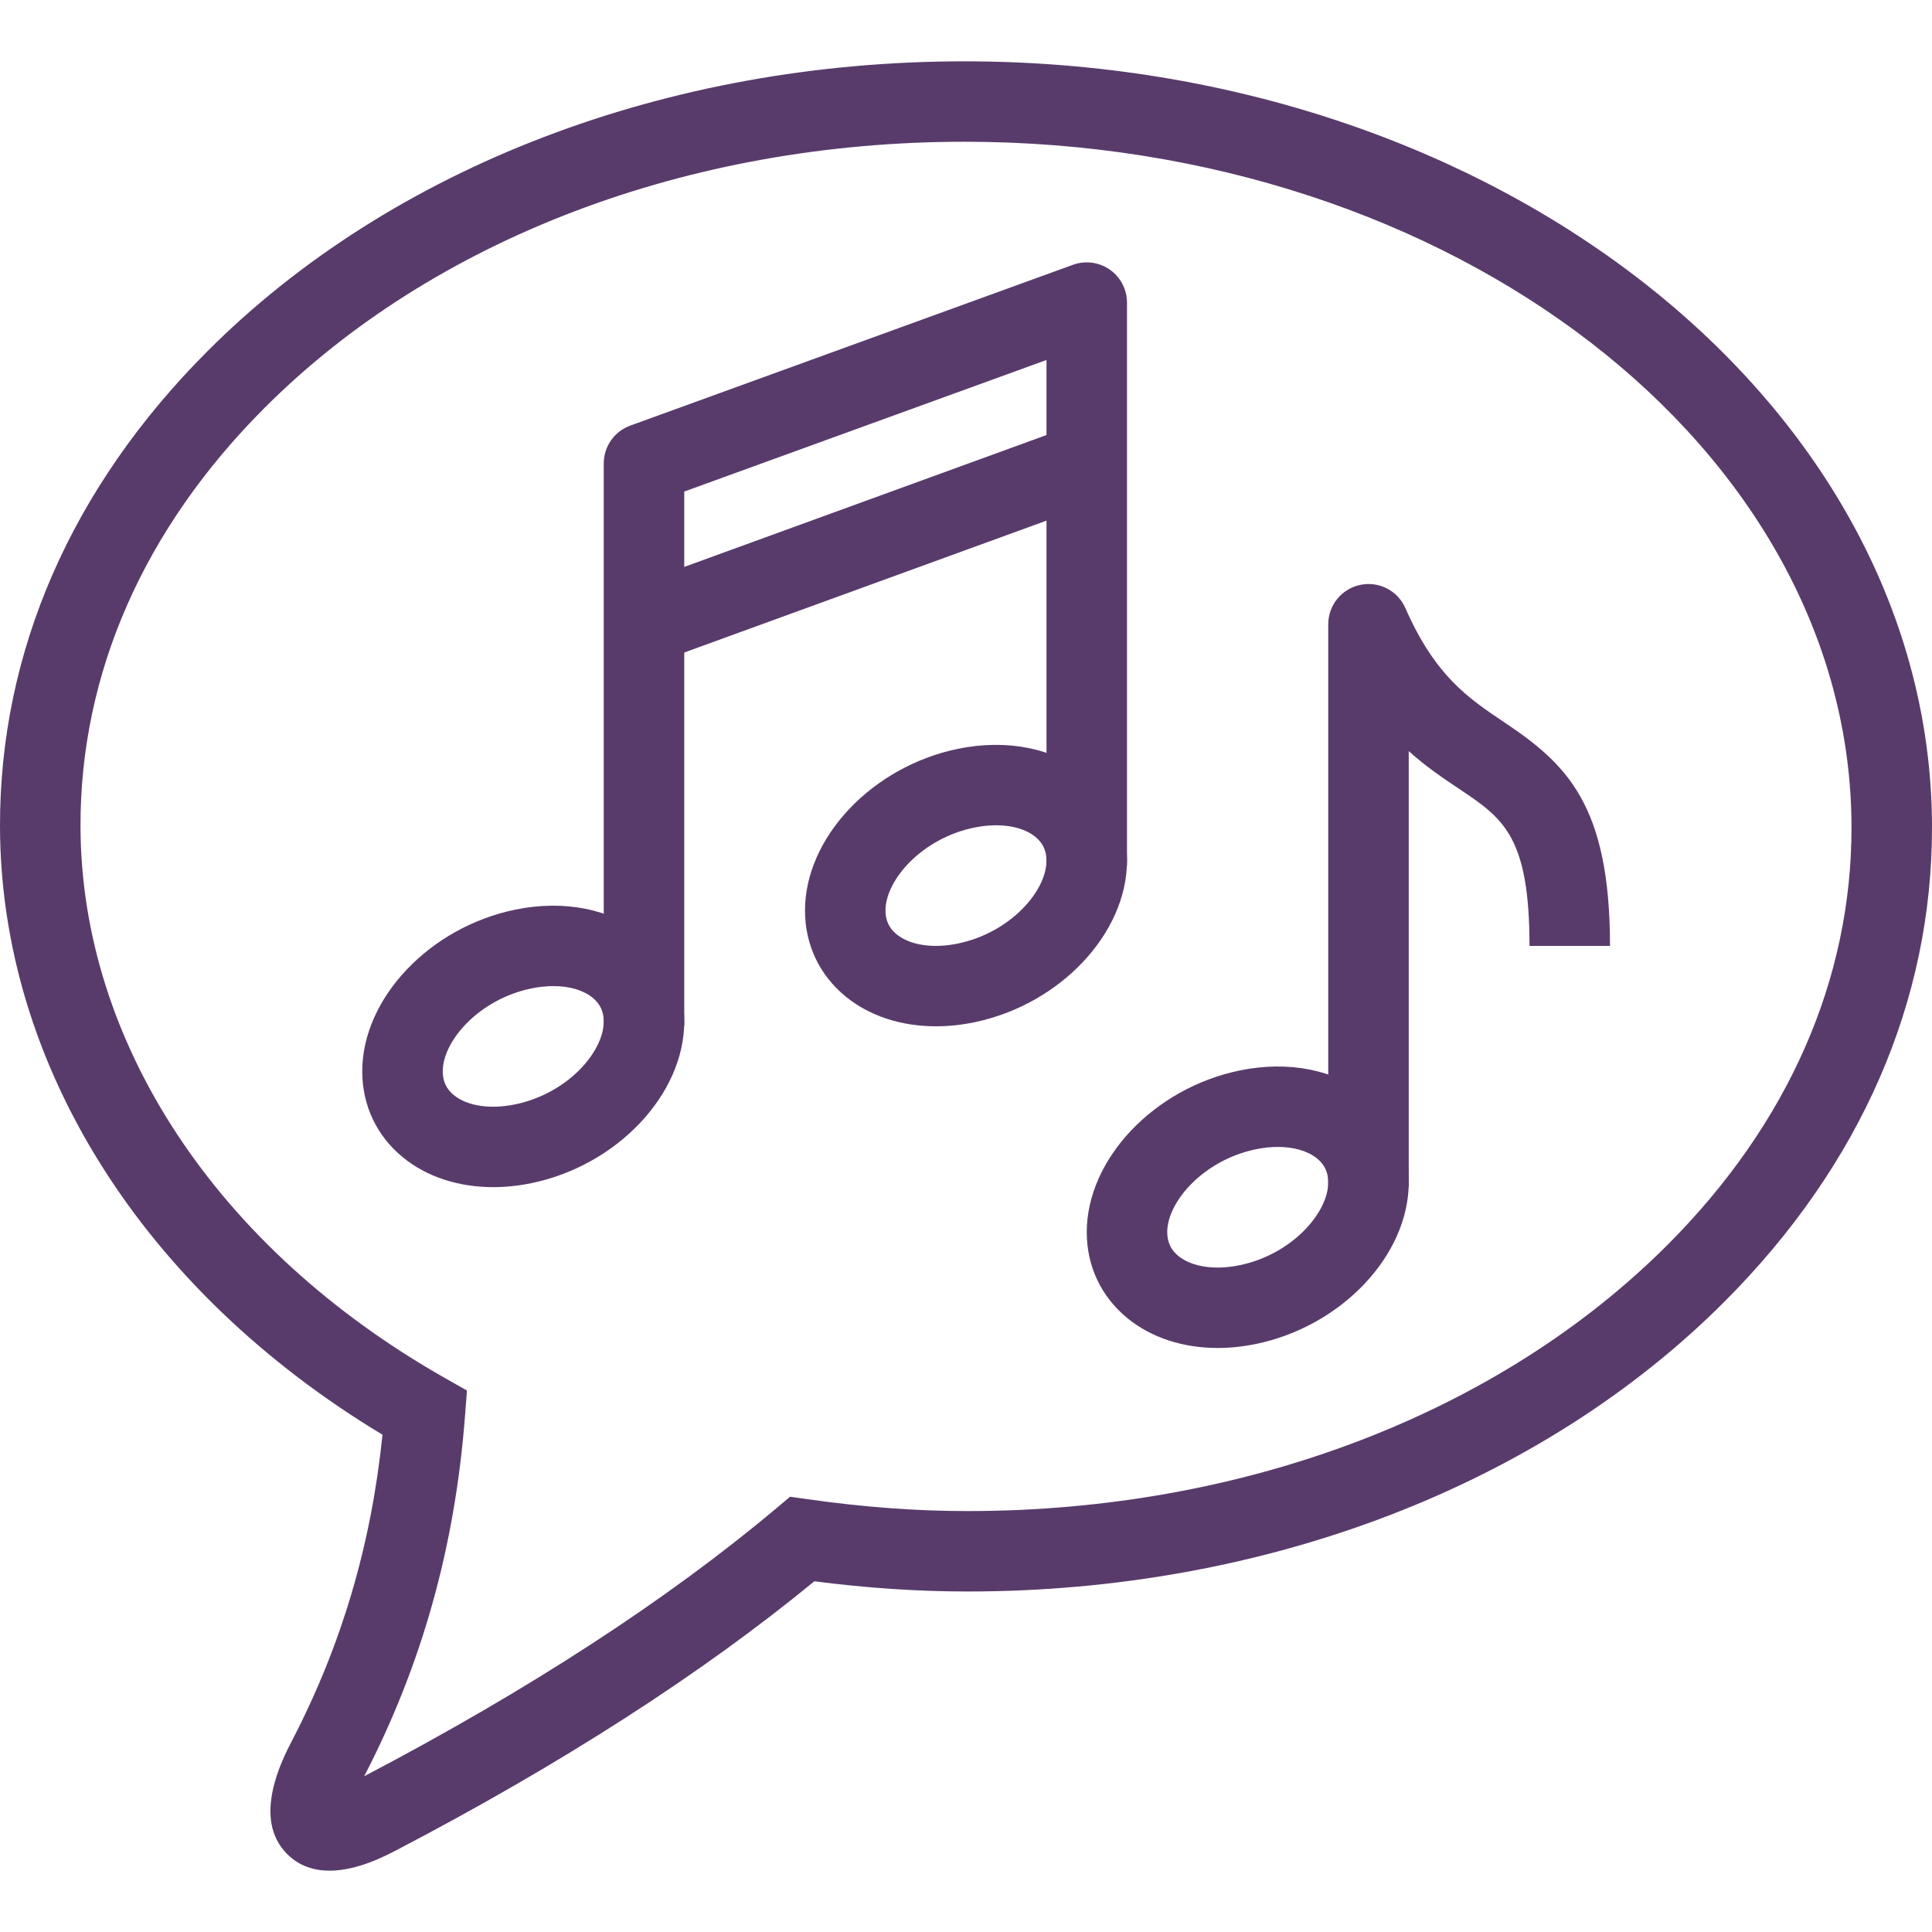
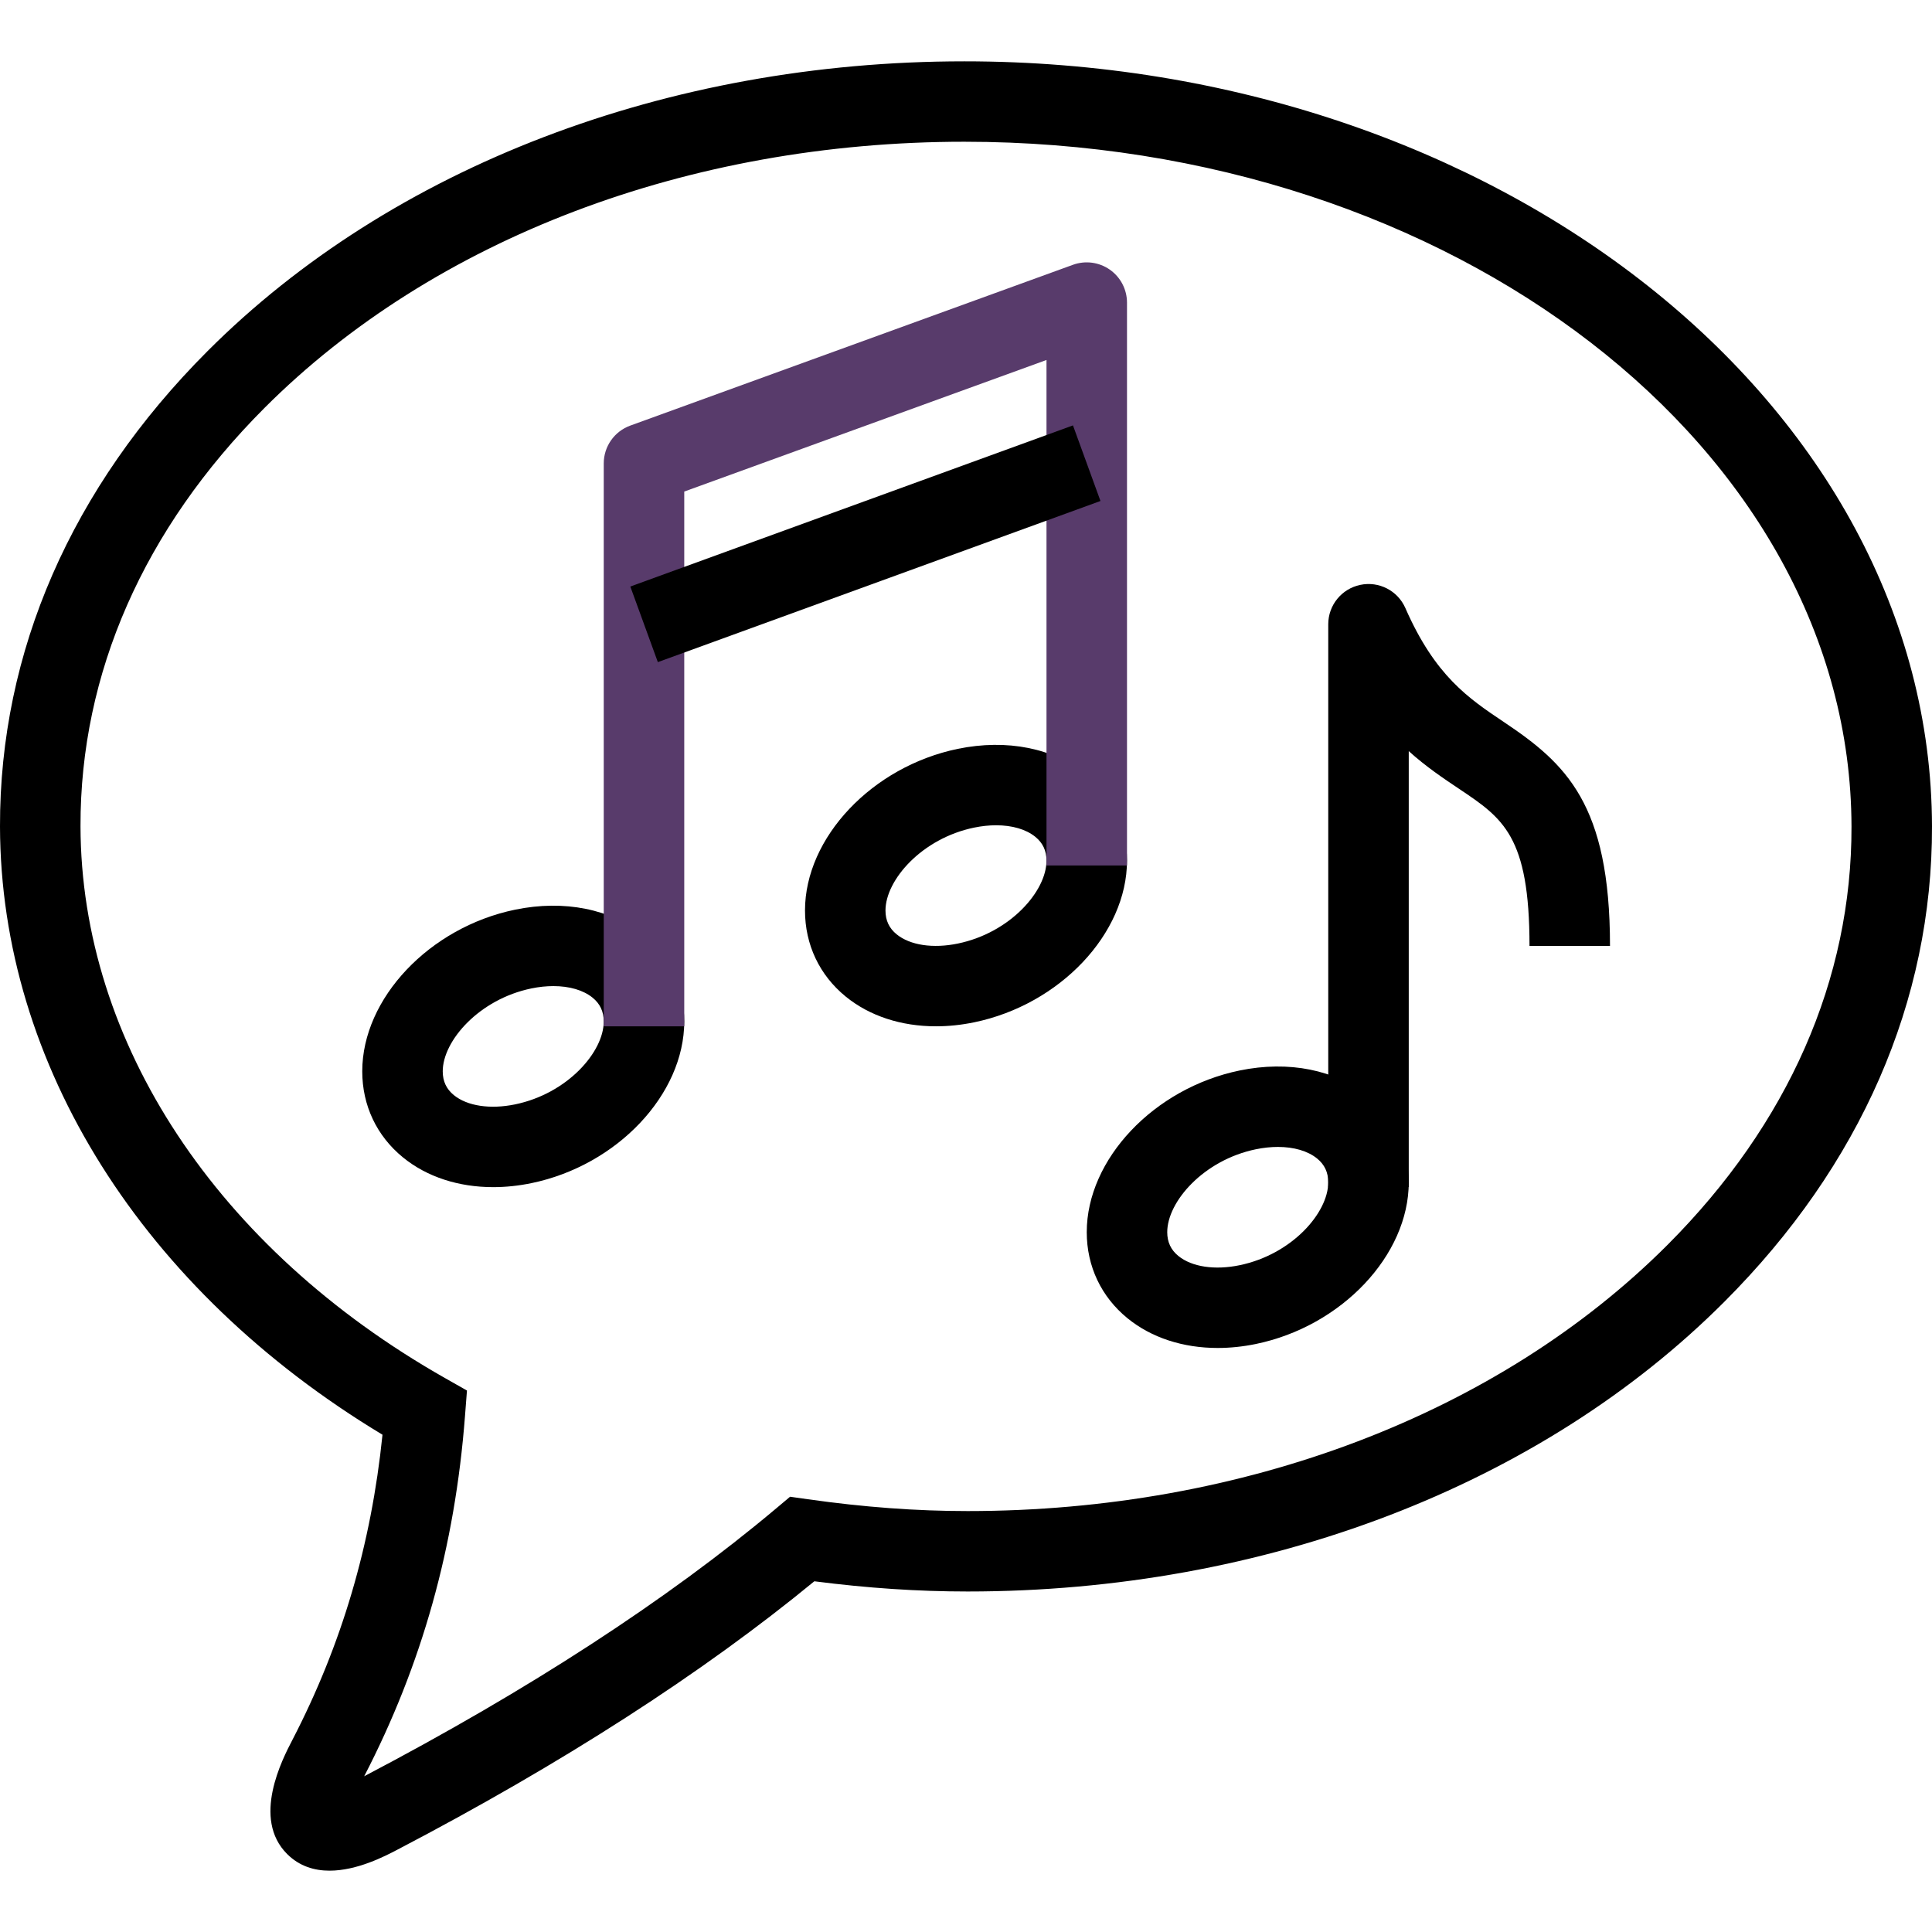
<svg xmlns="http://www.w3.org/2000/svg" preserveAspectRatio="xMidYMid meet" data-bbox="37 41 126 118" fill="#000000" viewBox="37 41 126 118" height="200" width="200" data-type="color" role="presentation" aria-hidden="true" aria-labelledby="svgcid-kmbb0bh6kli7">
  <defs>
    <style />
  </defs>
  <g>
-     <path d="M58.492 159c-.979 0-1.956-.28-2.761-1.081-2.325-2.315-.323-6.175.336-7.443 3.212-6.194 5.142-12.722 5.878-19.907C46.326 121.154 37.036 106.435 37 90.903c-.026-11.392 4.653-22.111 13.53-30.999C62.53 47.89 80.523 41 99.892 41c34.735 0 63.046 22.381 63.108 49.89.026 11.392-4.653 22.111-13.533 30.999-11.997 12.014-29.99 18.904-49.36 18.904-3.235 0-6.516-.218-9.998-.666-7.308 6.006-16.457 11.895-27.214 17.516-.781.408-2.598 1.357-4.403 1.357zm41.4-112.756c-17.985 0-34.622 6.329-45.645 17.363-7.87 7.881-12.02 17.315-11.997 27.282.033 14.106 8.913 27.555 23.756 35.976l1.448.822-.128 1.658c-.654 8.529-2.804 16.216-6.575 23.498 10.738-5.631 19.78-11.509 26.878-17.476l.897-.754 1.159.164c3.671.519 7.08.771 10.423.771 17.985 0 34.622-6.329 45.645-17.363 7.87-7.881 12.02-17.316 11.997-27.282-.056-24.626-26.012-44.659-57.858-44.659z" fill="#583B6B" data-color="1" />
-     <path d="M116.414 124.911c-2.256 0-4.319-.666-5.878-1.935-1.715-1.396-2.661-3.39-2.661-5.617 0-4.757 4.378-9.389 9.969-10.544 3.202-.661 6.25-.05 8.37 1.675 1.715 1.396 2.661 3.39 2.661 5.617 0 4.759-4.378 9.39-9.969 10.544-.846.174-1.682.26-2.492.26zm3.927-13.111c-.459 0-.941.05-1.436.152-3.407.703-5.781 3.415-5.781 5.407 0 .647.238 1.154.725 1.551.879.716 2.374.939 3.994.604 3.407-.703 5.781-3.413 5.781-5.407 0-.647-.238-1.154-.725-1.551-.61-.496-1.517-.756-2.558-.756z" fill="#583B6B" data-color="1" />
-     <path d="M128.875 114.422h-5.25V77.711c0-1.241.872-2.312 2.087-2.566a2.62 2.62 0 0 1 2.943 1.513c1.943 4.43 4.122 5.888 6.429 7.434 4.05 2.712 6.916 5.346 6.916 14.596h-5.25c0-7.168-1.728-8.324-4.589-10.24-1.023-.684-2.146-1.435-3.286-2.461v28.435z" fill="#583B6B" data-color="1" />
-     <path d="M69.164 114.422c-2.256 0-4.319-.666-5.878-1.935-1.715-1.396-2.661-3.39-2.661-5.617 0-4.757 4.378-9.389 9.969-10.544 3.202-.659 6.25-.049 8.37 1.675 1.715 1.396 2.661 3.39 2.661 5.617 0 4.759-4.378 9.39-9.969 10.544-.846.174-1.682.26-2.492.26zm3.927-13.111c-.459 0-.941.05-1.436.152-3.407.703-5.781 3.415-5.781 5.407 0 .647.238 1.154.725 1.551.877.716 2.379.937 3.994.604 3.407-.703 5.781-3.413 5.781-5.407 0-.647-.238-1.154-.725-1.551-.61-.496-1.517-.756-2.558-.756z" fill="#583B6B" data-color="1" />
-     <path d="M98.039 103.933c-2.256 0-4.319-.666-5.878-1.935-1.715-1.396-2.661-3.39-2.661-5.617 0-4.757 4.378-9.389 9.969-10.544 3.199-.657 6.25-.05 8.37 1.675 1.715 1.396 2.661 3.39 2.661 5.617 0 4.759-4.378 9.39-9.969 10.544-.846.175-1.682.26-2.492.26zm3.927-13.111c-.459 0-.941.05-1.436.152-3.407.703-5.781 3.415-5.781 5.407 0 .647.238 1.154.725 1.551.879.717 2.376.94 3.994.604 3.407-.703 5.781-3.413 5.781-5.407 0-.647-.238-1.154-.725-1.551-.61-.496-1.517-.756-2.558-.756z" fill="#583B6B" data-color="1" />
+     <path d="M58.492 159c-.979 0-1.956-.28-2.761-1.081-2.325-2.315-.323-6.175.336-7.443 3.212-6.194 5.142-12.722 5.878-19.907C46.326 121.154 37.036 106.435 37 90.903c-.026-11.392 4.653-22.111 13.53-30.999C62.53 47.89 80.523 41 99.892 41c34.735 0 63.046 22.381 63.108 49.89.026 11.392-4.653 22.111-13.533 30.999-11.997 12.014-29.99 18.904-49.36 18.904-3.235 0-6.516-.218-9.998-.666-7.308 6.006-16.457 11.895-27.214 17.516-.781.408-2.598 1.357-4.403 1.357zm41.4-112.756c-17.985 0-34.622 6.329-45.645 17.363-7.87 7.881-12.02 17.315-11.997 27.282.033 14.106 8.913 27.555 23.756 35.976l1.448.822-.128 1.658c-.654 8.529-2.804 16.216-6.575 23.498 10.738-5.631 19.78-11.509 26.878-17.476l.897-.754 1.159.164c3.671.519 7.08.771 10.423.771 17.985 0 34.622-6.329 45.645-17.363 7.87-7.881 12.02-17.316 11.997-27.282-.056-24.626-26.012-44.659-57.858-44.659z" fill="black" data-color="1" />
+     <path d="M116.414 124.911c-2.256 0-4.319-.666-5.878-1.935-1.715-1.396-2.661-3.39-2.661-5.617 0-4.757 4.378-9.389 9.969-10.544 3.202-.661 6.25-.05 8.37 1.675 1.715 1.396 2.661 3.39 2.661 5.617 0 4.759-4.378 9.39-9.969 10.544-.846.174-1.682.26-2.492.26zm3.927-13.111c-.459 0-.941.05-1.436.152-3.407.703-5.781 3.415-5.781 5.407 0 .647.238 1.154.725 1.551.879.716 2.374.939 3.994.604 3.407-.703 5.781-3.413 5.781-5.407 0-.647-.238-1.154-.725-1.551-.61-.496-1.517-.756-2.558-.756z" fill="black" data-color="1" />
+     <path d="M128.875 114.422h-5.25V77.711c0-1.241.872-2.312 2.087-2.566a2.62 2.62 0 0 1 2.943 1.513c1.943 4.43 4.122 5.888 6.429 7.434 4.05 2.712 6.916 5.346 6.916 14.596h-5.25c0-7.168-1.728-8.324-4.589-10.24-1.023-.684-2.146-1.435-3.286-2.461v28.435z" fill="black" data-color="1" />
+     <path d="M69.164 114.422c-2.256 0-4.319-.666-5.878-1.935-1.715-1.396-2.661-3.39-2.661-5.617 0-4.757 4.378-9.389 9.969-10.544 3.202-.659 6.25-.049 8.37 1.675 1.715 1.396 2.661 3.39 2.661 5.617 0 4.759-4.378 9.39-9.969 10.544-.846.174-1.682.26-2.492.26zm3.927-13.111c-.459 0-.941.05-1.436.152-3.407.703-5.781 3.415-5.781 5.407 0 .647.238 1.154.725 1.551.877.716 2.379.937 3.994.604 3.407-.703 5.781-3.413 5.781-5.407 0-.647-.238-1.154-.725-1.551-.61-.496-1.517-.756-2.558-.756z" fill="black" data-color="1" />
+     <path d="M98.039 103.933c-2.256 0-4.319-.666-5.878-1.935-1.715-1.396-2.661-3.39-2.661-5.617 0-4.757 4.378-9.389 9.969-10.544 3.199-.657 6.25-.05 8.37 1.675 1.715 1.396 2.661 3.39 2.661 5.617 0 4.759-4.378 9.39-9.969 10.544-.846.175-1.682.26-2.492.26zm3.927-13.111c-.459 0-.941.05-1.436.152-3.407.703-5.781 3.415-5.781 5.407 0 .647.238 1.154.725 1.551.879.717 2.376.94 3.994.604 3.407-.703 5.781-3.413 5.781-5.407 0-.647-.238-1.154-.725-1.551-.61-.496-1.517-.756-2.558-.756z" fill="black" data-color="1" />
    <path d="M81.625 103.933h-5.25V67.222c0-1.102.69-2.087 1.728-2.465l28.875-10.489a2.627 2.627 0 0 1 3.522 2.465v36.711h-5.25V60.477l-23.625 8.581v34.875z" fill="#583B6B" data-color="1" />
-     <path fill="#583B6B" d="M106.976 64.743l1.794 4.93-28.867 10.509-1.795-4.93 28.868-10.509z" data-color="1" />
+     <path fill="black" d="M106.976 64.743l1.794 4.93-28.867 10.509-1.795-4.93 28.868-10.509z" data-color="1" />
  </g>
</svg>
